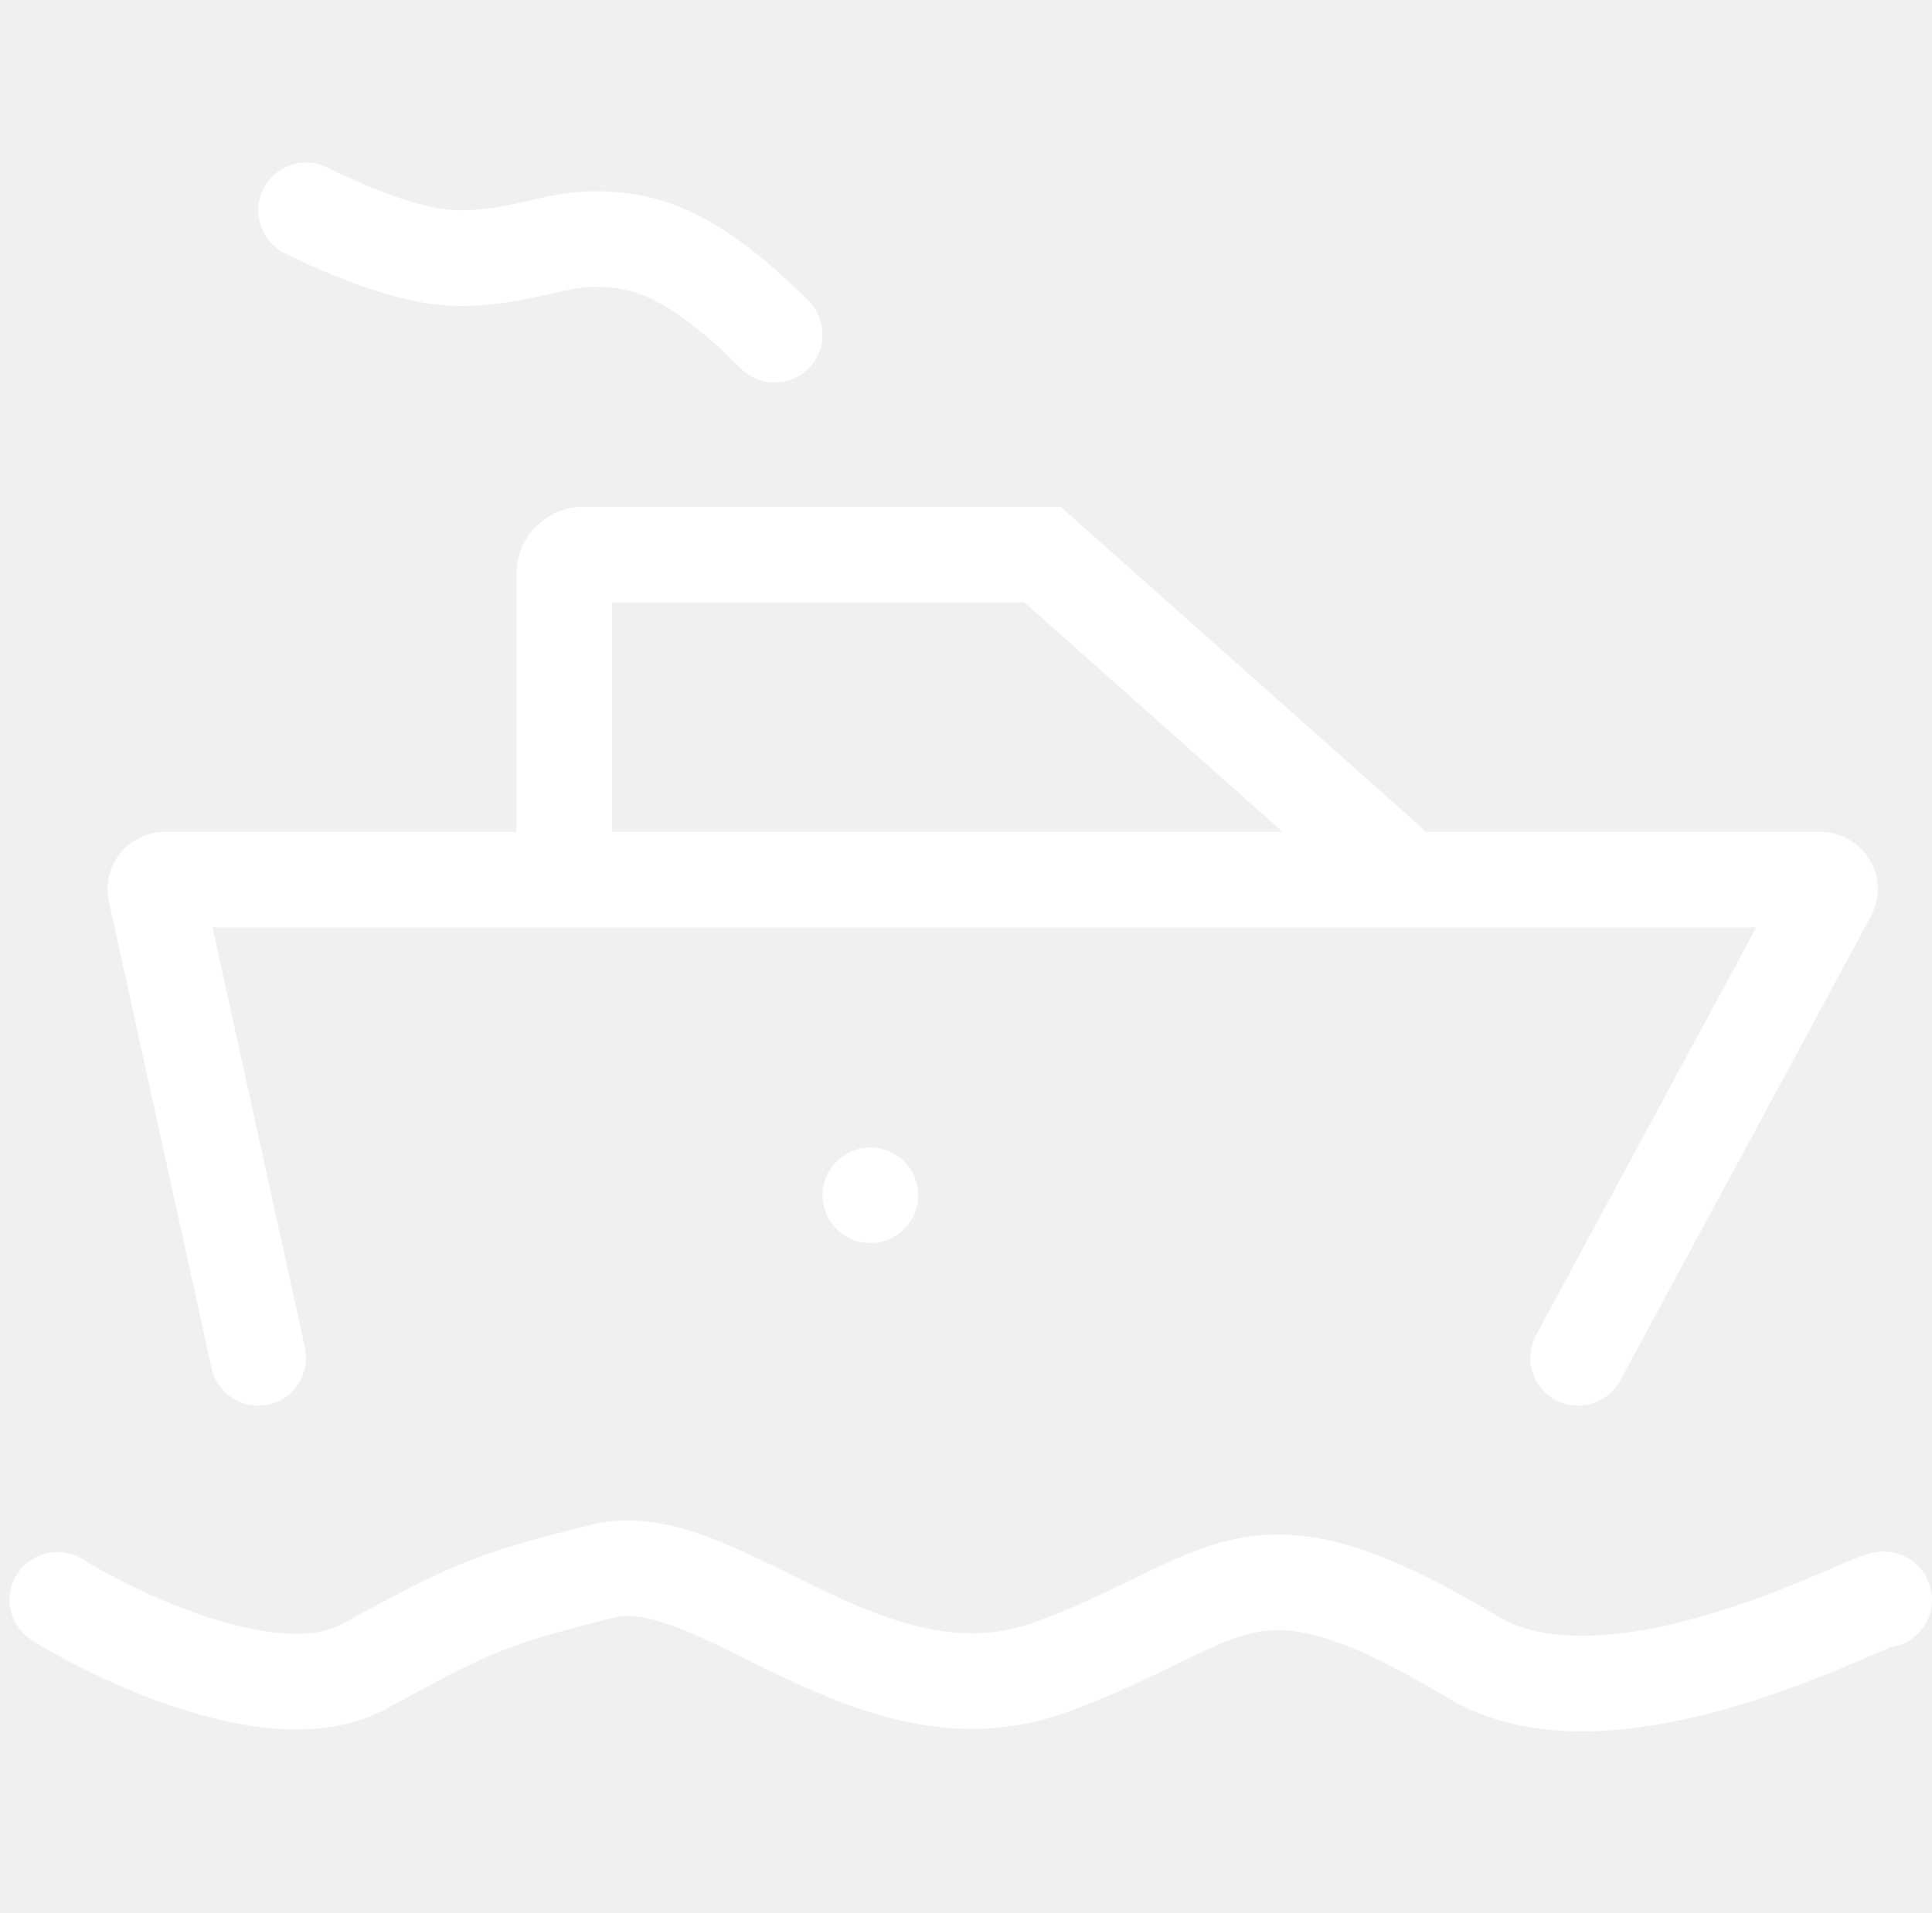
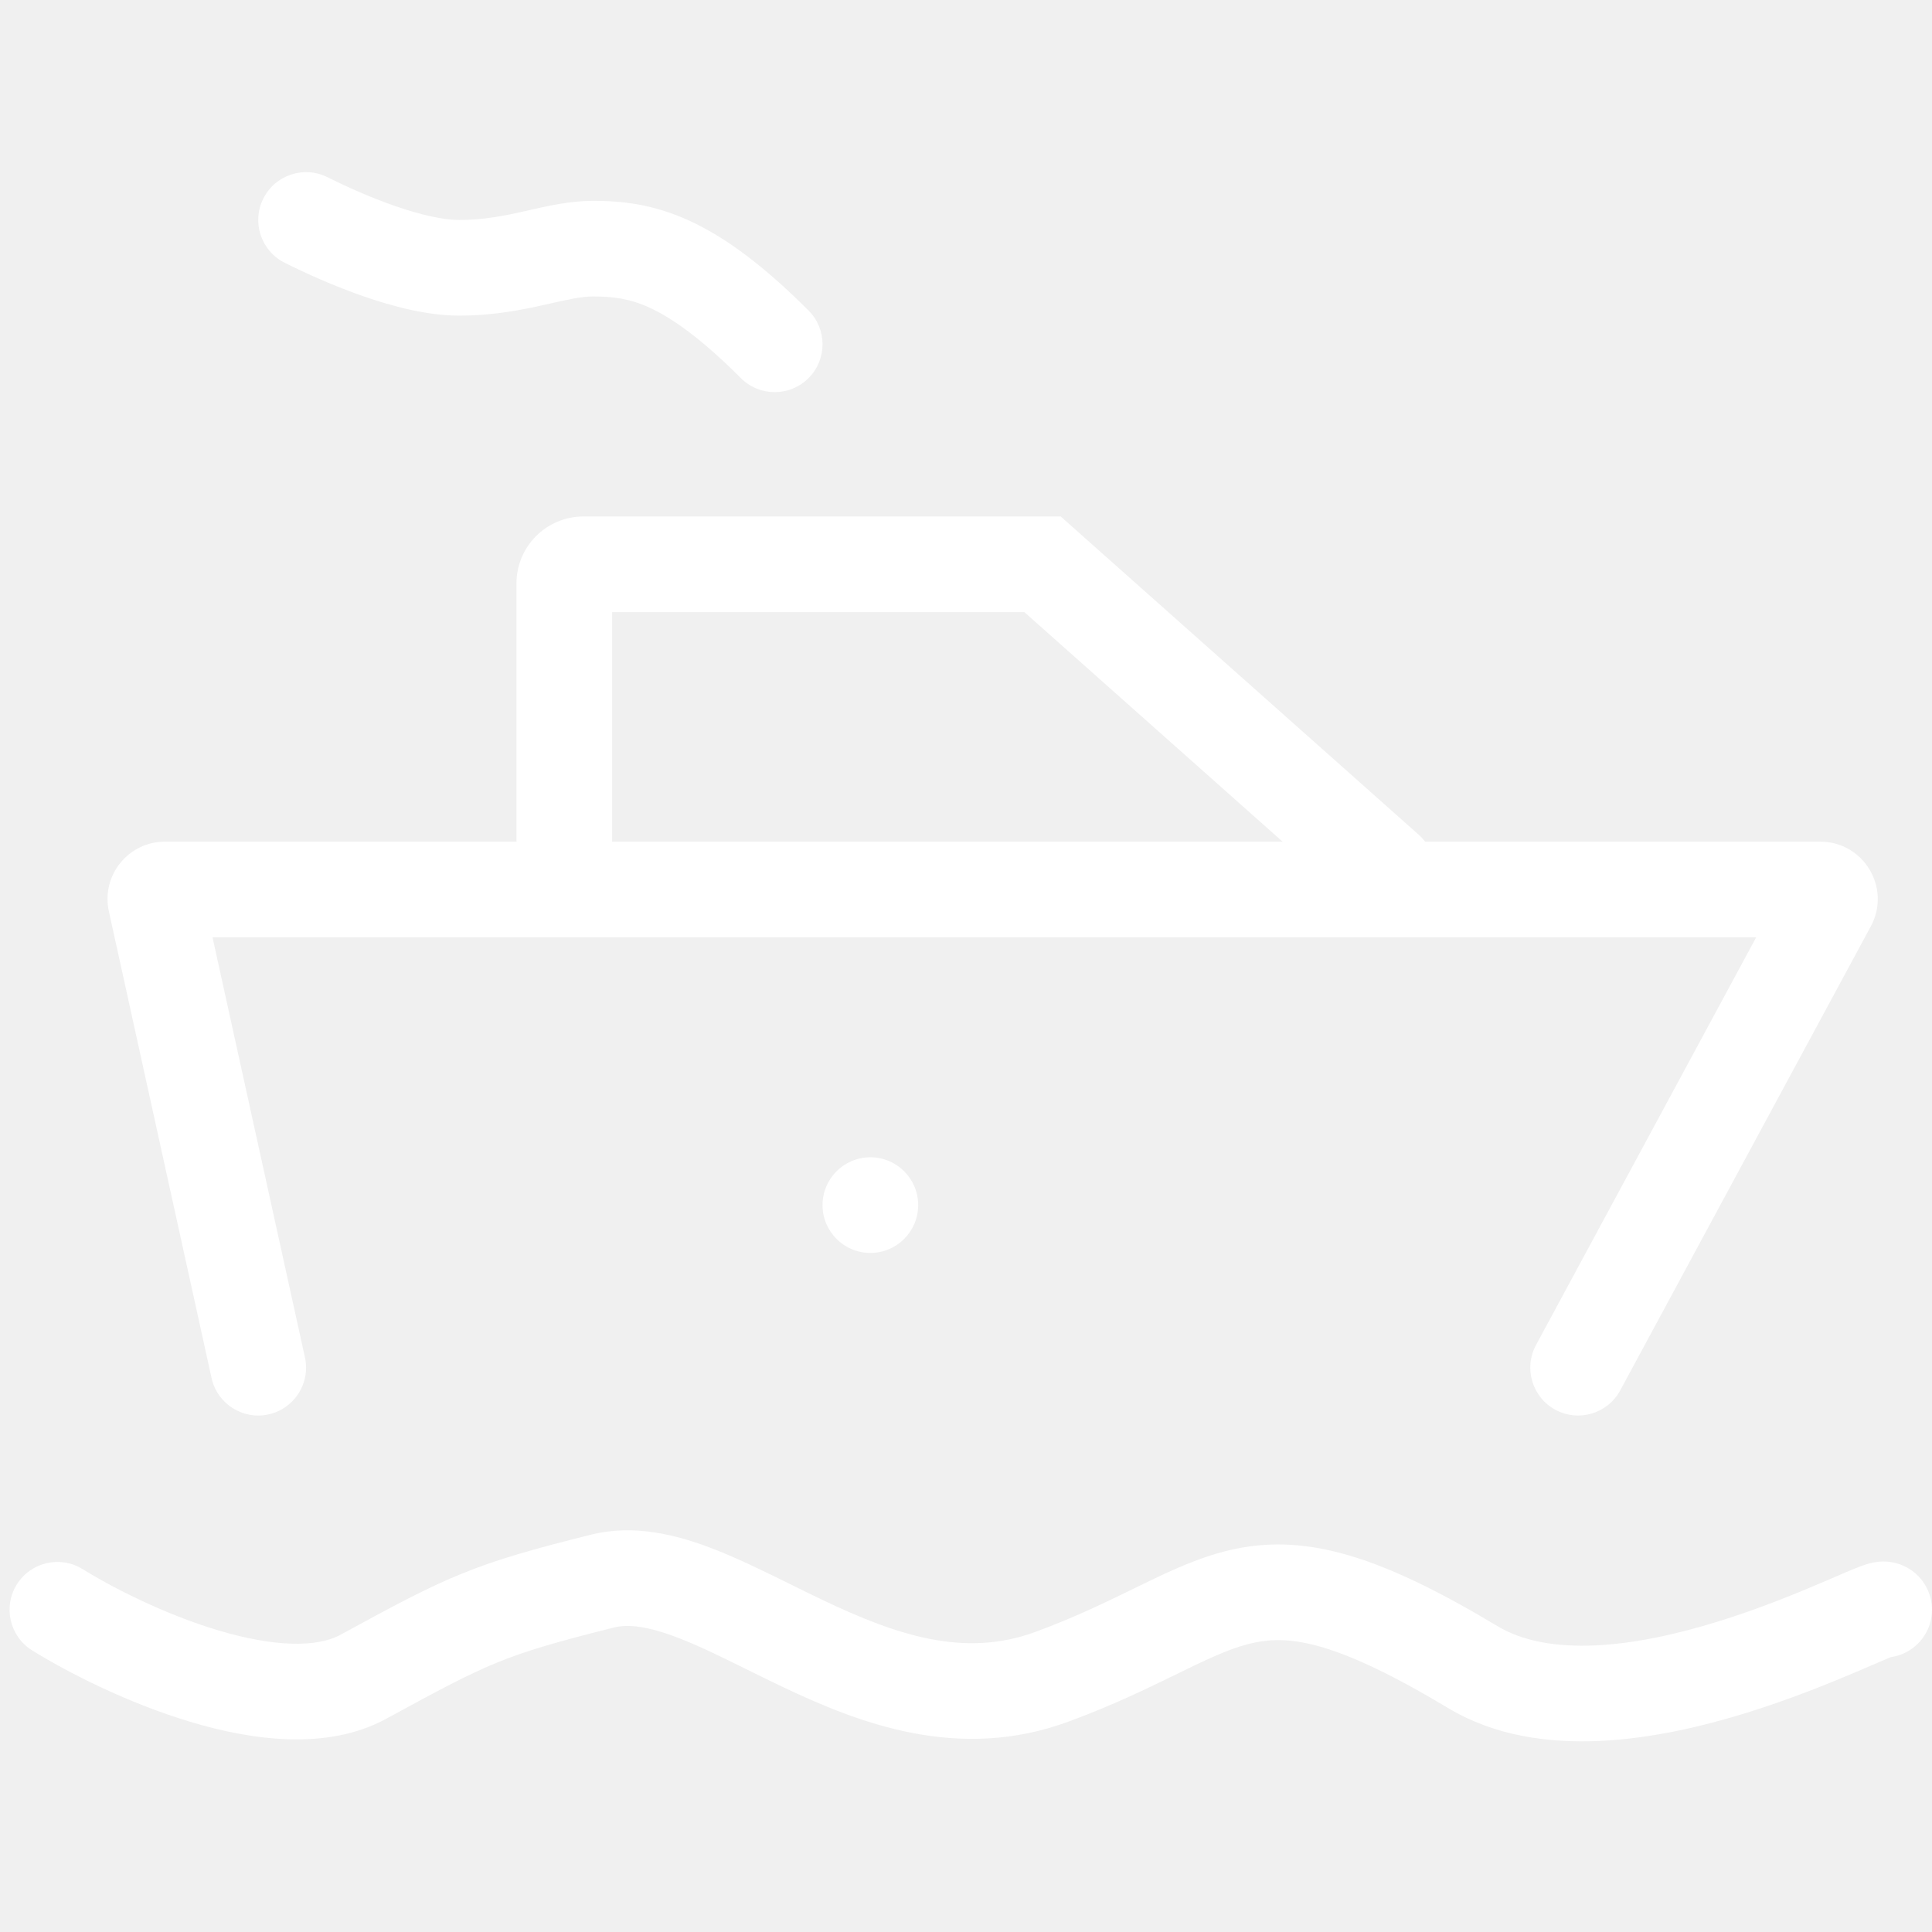
- <svg xmlns="http://www.w3.org/2000/svg" width="101" height="100" viewBox="0 0 101 100">
+ <svg xmlns="http://www.w3.org/2000/svg" width="75" height="75" viewBox="0 0 101 100">
  <style>.cls-1{fill:#ffffff}</style>
  <path class="cls-1" fill-rule="evenodd" clip-rule="evenodd" d="M32 31.5V45C32 46.381 30.881 47.5 29.5 47.5C28.119 47.5 27 46.381 27 45V30C27 28.067 28.567 26.5 30.5 26.5H55.451L74.161 43.132C75.193 44.049 75.286 45.629 74.369 46.661C73.451 47.693 71.871 47.786 70.839 46.868L53.55 31.5H32Z" />
  <path class="cls-1" fill-rule="evenodd" clip-rule="evenodd" d="M11.11 48.5L15.942 70.463C16.238 71.811 15.386 73.145 14.037 73.442C12.689 73.738 11.355 72.886 11.059 71.537L5.692 47.145C5.28 45.273 6.705 43.5 8.622 43.5H95.162C97.433 43.5 98.881 45.927 97.802 47.925L84.7 72.188C84.044 73.403 82.527 73.856 81.312 73.2C80.097 72.544 79.644 71.027 80.3 69.812L91.809 48.5H11.11Z" />
  <path class="cls-1" fill-rule="evenodd" clip-rule="evenodd" d="M13.764 9.882C14.382 8.647 15.883 8.146 17.118 8.764C18.054 9.232 19.327 9.809 20.634 10.264C21.986 10.734 23.171 11 24 11C25.239 11 26.272 10.8 27.346 10.56C27.456 10.536 27.569 10.51 27.686 10.483C28.629 10.268 29.804 10 31 10C32.468 10 34.107 10.153 36.042 11.04C37.911 11.897 39.902 13.367 42.268 15.732C43.244 16.709 43.244 18.291 42.268 19.268C41.292 20.244 39.709 20.244 38.732 19.268C36.598 17.133 35.089 16.103 33.959 15.585C32.893 15.097 32.032 15 31 15C30.398 15 29.792 15.136 28.729 15.374C28.635 15.395 28.537 15.417 28.435 15.44C27.27 15.7 25.803 16 24 16C22.329 16 20.514 15.516 18.991 14.986C17.423 14.441 15.946 13.768 14.882 13.236C13.647 12.619 13.147 11.117 13.764 9.882Z" />
  <path class="cls-1" fill-rule="evenodd" clip-rule="evenodd" d="M35.468 85.128C33.876 84.514 32.848 84.394 32.106 84.58C29.119 85.327 27.517 85.792 26.006 86.407C24.474 87.031 22.977 87.833 20.197 89.349C17.051 91.066 13.05 90.444 9.944 89.511C6.678 88.531 3.577 86.952 1.684 85.78C0.51 85.053 0.148 83.513 0.874 82.339C1.601 81.165 3.142 80.802 4.316 81.529C5.923 82.523 8.622 83.894 11.381 84.723C14.301 85.599 16.549 85.644 17.803 84.96C20.523 83.476 22.277 82.528 24.119 81.777C25.983 81.017 27.881 80.482 30.894 79.729C33.152 79.165 35.375 79.733 37.267 80.463C38.596 80.975 40.039 81.688 41.414 82.367C41.962 82.637 42.498 82.903 43.012 83.147C46.897 84.997 50.425 86.176 54.136 84.809C56.185 84.054 57.788 83.272 59.274 82.546C59.41 82.48 59.545 82.414 59.68 82.349C61.23 81.594 62.837 80.83 64.602 80.468C68.399 79.69 72.233 80.879 78.286 84.511C79.587 85.291 81.32 85.613 83.408 85.517C85.484 85.421 87.713 84.92 89.823 84.267C91.92 83.617 93.813 82.843 95.215 82.245C95.456 82.143 95.693 82.04 95.918 81.944C96.315 81.773 96.672 81.619 96.94 81.51C97.138 81.429 97.403 81.324 97.65 81.253L97.655 81.251C97.743 81.226 98.052 81.137 98.428 81.132C98.59 81.13 99.125 81.131 99.701 81.45C100.03 81.632 100.387 81.928 100.65 82.374C100.914 82.82 101 83.277 101 83.654C101 84.916 100.065 85.96 98.85 86.13C98.843 86.133 98.836 86.136 98.828 86.139C98.601 86.232 98.323 86.352 97.971 86.504C97.74 86.603 97.477 86.716 97.176 86.845C95.719 87.466 93.643 88.317 91.302 89.043C88.975 89.764 86.298 90.388 83.639 90.511C80.993 90.633 78.163 90.268 75.714 88.798C69.877 85.296 67.461 84.986 65.606 85.366C64.545 85.583 63.474 86.063 61.867 86.845C61.733 86.91 61.596 86.977 61.456 87.046C59.973 87.769 58.161 88.654 55.864 89.5C50.075 91.633 44.853 89.562 40.863 87.662C40.183 87.338 39.554 87.027 38.96 86.734C37.689 86.105 36.576 85.555 35.468 85.128Z" />
  <path class="cls-1" d="M48 62.5C48 63.881 46.881 65 45.5 65C44.119 65 43 63.881 43 62.5C43 61.119 44.119 60 45.5 60C46.881 60 48 61.119 48 62.5Z" />
</svg>
